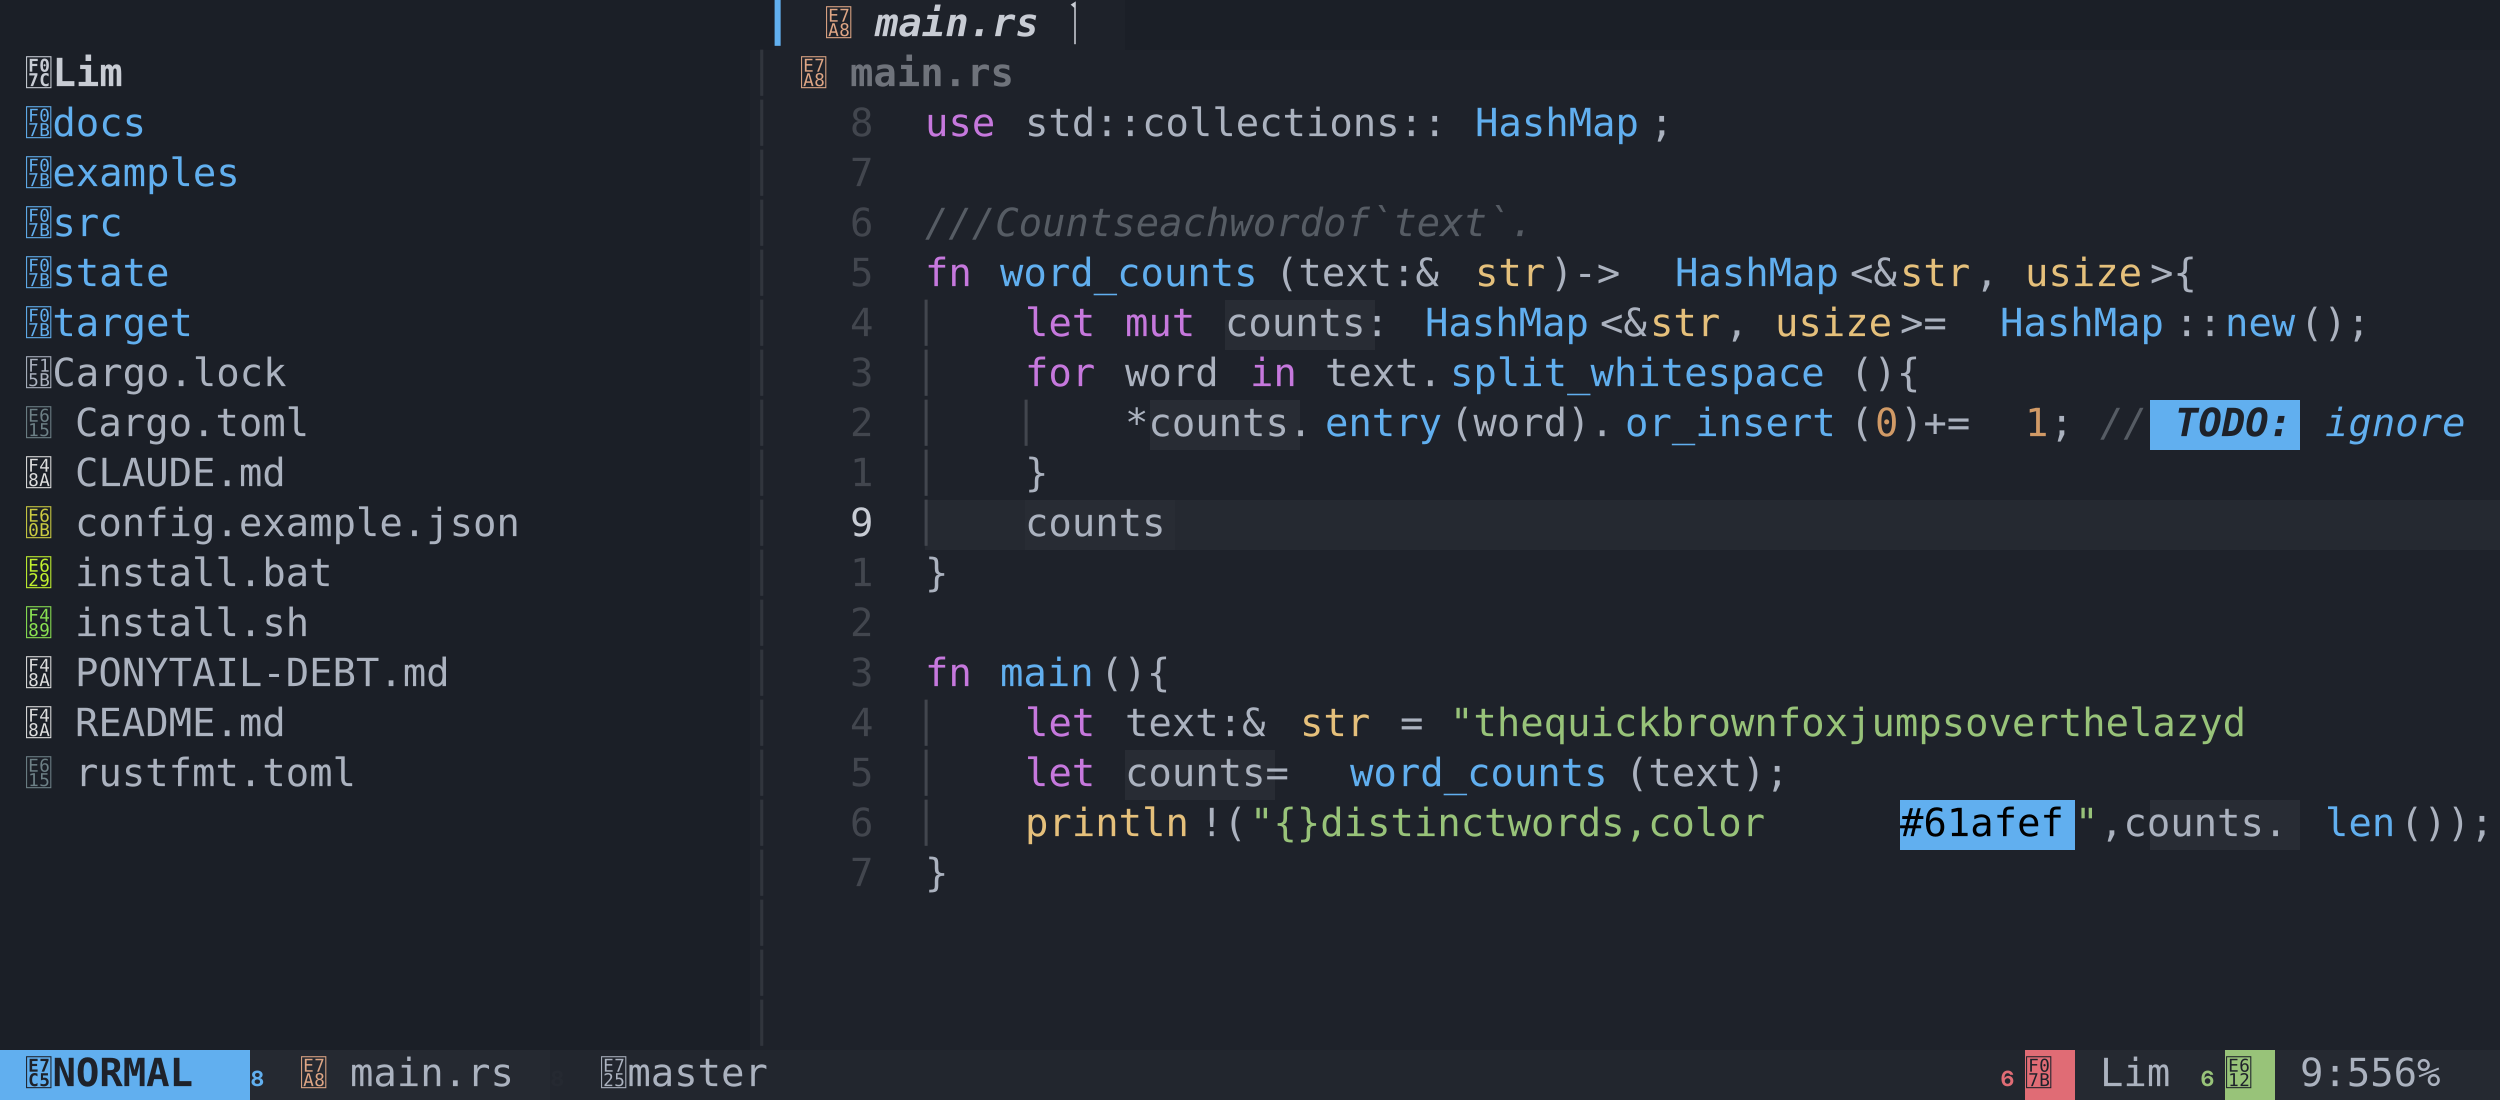
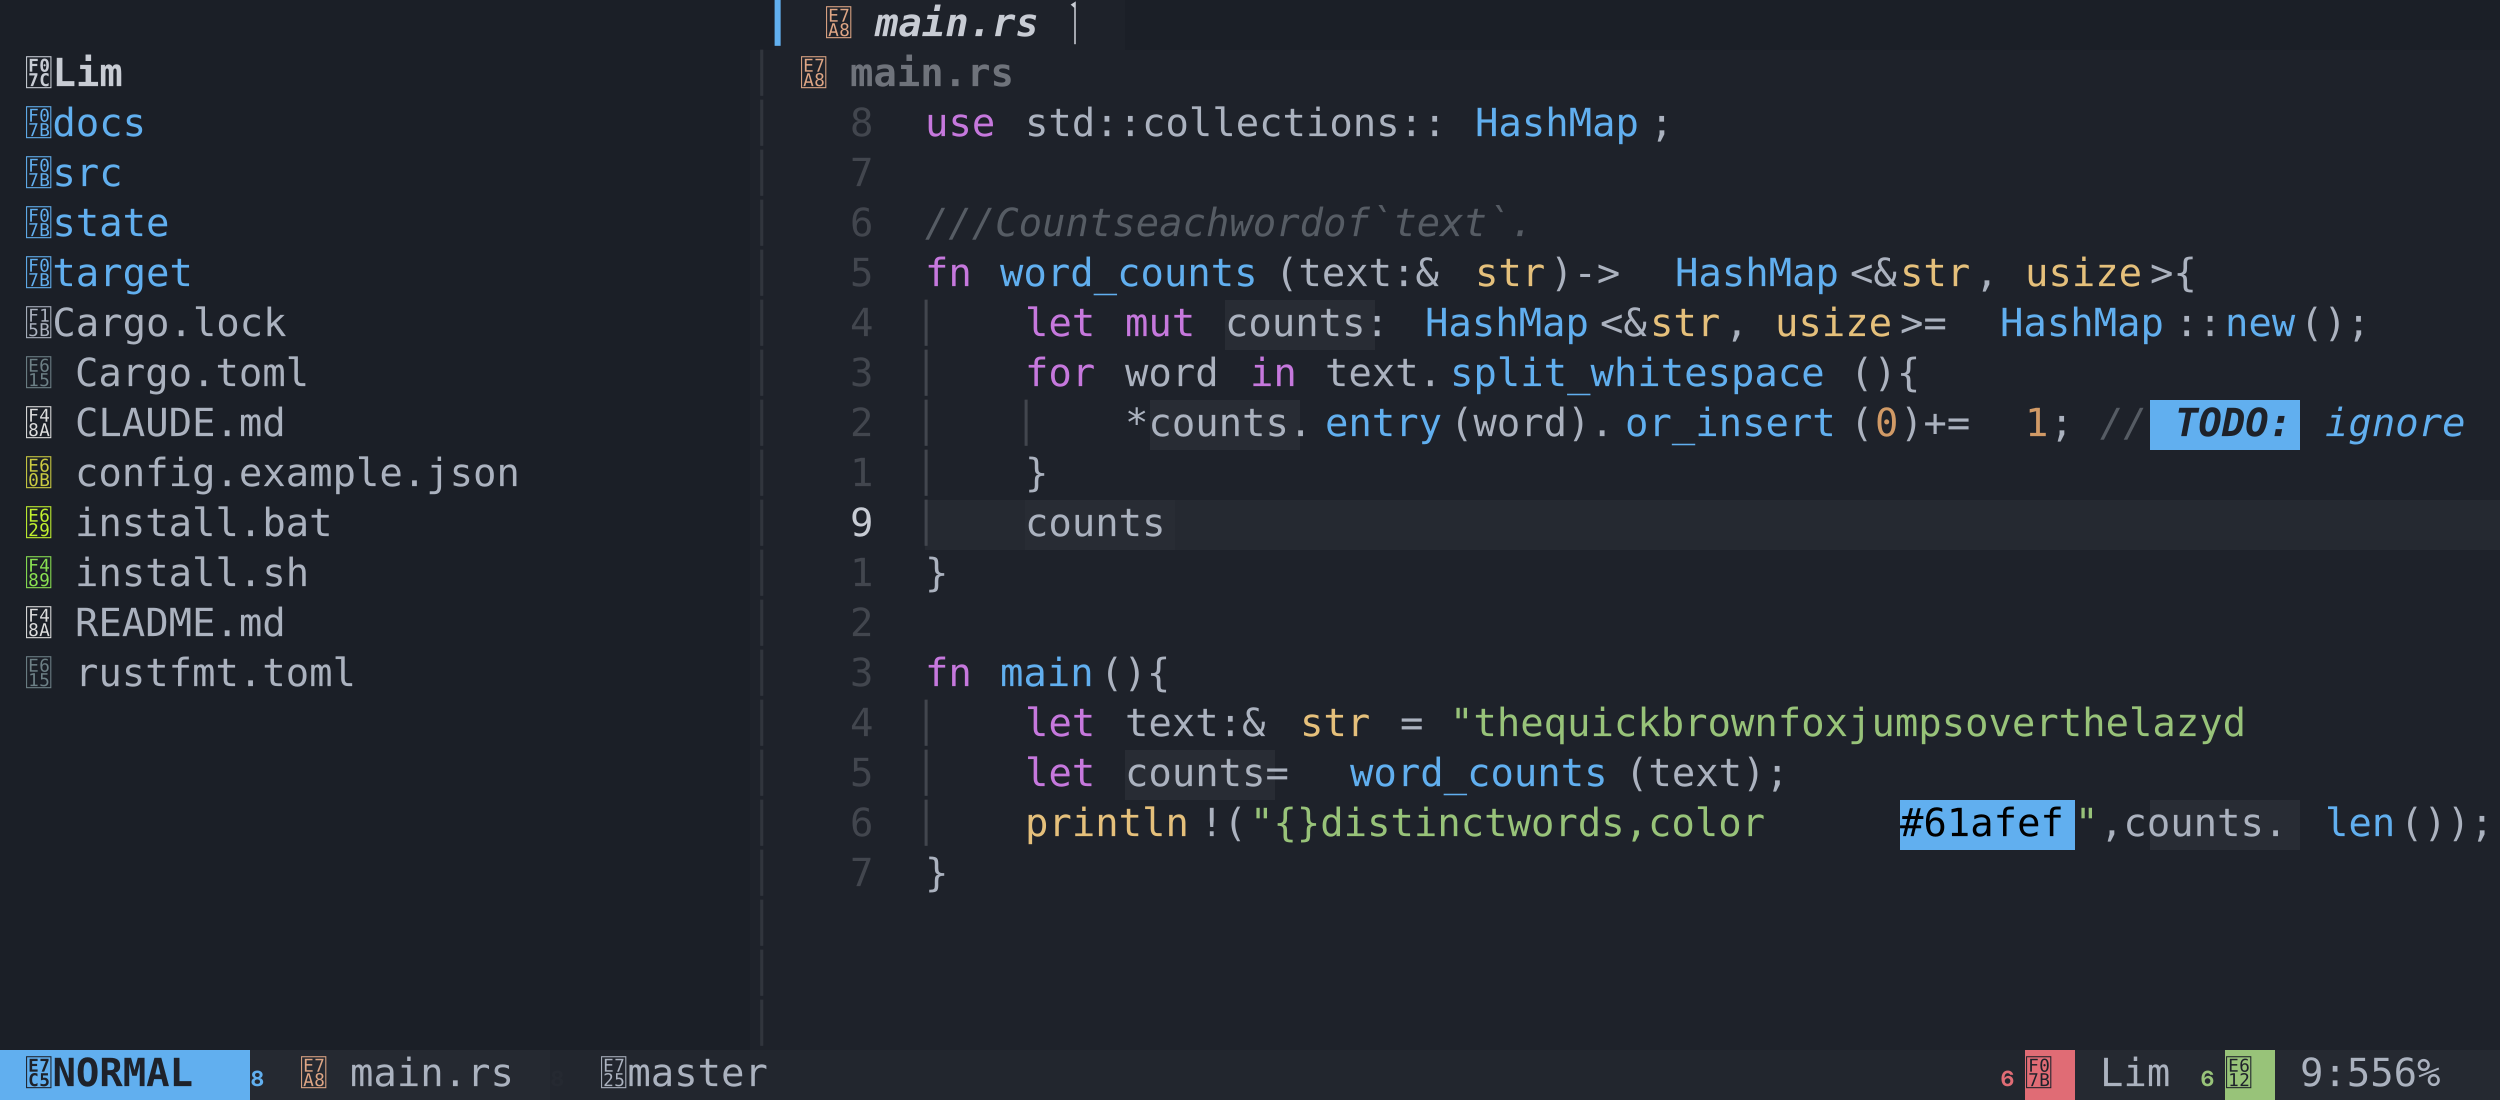
<svg xmlns="http://www.w3.org/2000/svg" width="900" height="396" viewBox="0 0 900 396" font-family="'JetBrainsMono Nerd Font','Symbols Nerd Font','Cascadia Code',Consolas,monospace" font-size="14" xml:space="preserve">
  <rect x="0" y="0" width="279" height="18" fill="#1b1f27" />
  <rect x="279" y="0" width="126" height="18" fill="#1e222a" />
  <rect x="405" y="0" width="495" height="18" fill="#1b1f27" />
  <text x="279" y="13" fill="#61afef">▎</text>
  <text x="297" y="13" fill="#dea584"></text>
  <text x="315 324 333 342 351 360 369" y="13" fill="#c8ccd4" font-weight="bold" font-style="italic">main.rs</text>
  <text x="387" y="13" fill="#c8ccd4"></text>
  <rect x="0" y="18" width="270" height="18" fill="#1b1f27" />
  <rect x="270" y="18" width="630" height="18" fill="#1e222a" />
  <text x="9 27 36 45" y="31" fill="#c8ccd4" font-weight="bold">Lim</text>
  <text x="270" y="31" fill="#31353d">│</text>
  <text x="288" y="31" fill="#dea584"></text>
  <text x="306 315 324 333 342 351 360" y="31" fill="#6f737b" font-weight="bold">main.rs</text>
  <rect x="0" y="36" width="270" height="18" fill="#1b1f27" />
  <rect x="270" y="36" width="630" height="18" fill="#1e222a" />
  <text x="9 27 36 45 54" y="49" fill="#61afef">docs</text>
  <text x="270" y="49" fill="#31353d">│</text>
  <text x="306" y="49" fill="#42464e">8</text>
  <text x="333 342 351" y="49" fill="#c678dd">use</text>
  <text x="369 378 387 396 405 414 423 432 441 450 459 468 477 486 495 504 513 522" y="49" fill="#abb2bf">std::collections::</text>
  <text x="531 540 549 558 567 576 585" y="49" fill="#61afef">HashMap</text>
  <text x="594" y="49" fill="#abb2bf">;</text>
  <rect x="0" y="54" width="270" height="18" fill="#1b1f27" />
  <rect x="270" y="54" width="630" height="18" fill="#1e222a" />
-   <text x="9 27 36 45 54 63 72 81 90" y="67" fill="#61afef">examples</text>
+   <text x="9 27 36 45" y="67" fill="#61afef">src</text>
  <text x="270" y="67" fill="#31353d">│</text>
  <text x="306" y="67" fill="#42464e">7</text>
  <rect x="0" y="72" width="270" height="18" fill="#1b1f27" />
  <rect x="270" y="72" width="630" height="18" fill="#1e222a" />
-   <text x="9 27 36 45" y="85" fill="#61afef">src</text>
+   <text x="9 27 36 45 54 63" y="85" fill="#61afef">state</text>
  <text x="270" y="85" fill="#31353d">│</text>
  <text x="306" y="85" fill="#42464e">6</text>
  <text x="333 342 351 369 378 387 396 405 414 432 441 450 459 477 486 495 504 522 531 549 558 567 576 585 594 603" y="85" fill="#565c64" font-style="italic">///Countseachwordof`text`.</text>
  <rect x="0" y="90" width="270" height="18" fill="#1b1f27" />
  <rect x="270" y="90" width="630" height="18" fill="#1e222a" />
-   <text x="9 27 36 45 54 63" y="103" fill="#61afef">state</text>
+   <text x="9 27 36 45 54 63 72" y="103" fill="#61afef">target</text>
  <text x="270" y="103" fill="#31353d">│</text>
  <text x="306" y="103" fill="#42464e">5</text>
  <text x="333 342" y="103" fill="#c678dd">fn</text>
  <text x="360 369 378 387 396 405 414 423 432 441 450" y="103" fill="#61afef">word_counts</text>
  <text x="459 468 477 486 495 504 522" y="103" fill="#abb2bf">(text:&amp;</text>
  <text x="531 540 549" y="103" fill="#e5c07b">str</text>
  <text x="558 576 585" y="103" fill="#abb2bf">)-&gt;</text>
  <text x="603 612 621 630 639 648 657" y="103" fill="#61afef">HashMap</text>
  <text x="666 675" y="103" fill="#abb2bf">&lt;&amp;</text>
  <text x="684 693 702" y="103" fill="#e5c07b">str</text>
  <text x="711" y="103" fill="#abb2bf">,</text>
  <text x="729 738 747 756 765" y="103" fill="#e5c07b">usize</text>
  <text x="774 792" y="103" fill="#abb2bf">&gt;{</text>
  <rect x="0" y="108" width="270" height="18" fill="#1b1f27" />
  <rect x="270" y="108" width="171" height="18" fill="#1e222a" />
  <rect x="441" y="108" width="54" height="18" fill="#282c34" />
  <rect x="495" y="108" width="405" height="18" fill="#1e222a" />
-   <text x="9 27 36 45 54 63 72" y="121" fill="#61afef">target</text>
+   <text x="9 27 36 45 54 63 72 81 90 99 108" y="121" fill="#abb2bf">Cargo.lock</text>
  <text x="270" y="121" fill="#31353d">│</text>
  <text x="306" y="121" fill="#42464e">4</text>
  <text x="333" y="121" fill="#42464e">▏</text>
  <text x="369 378 387" y="121" fill="#c678dd">let</text>
  <text x="405 414 423" y="121" fill="#c678dd">mut</text>
  <text x="441 450 459 468 477 486 495" y="121" fill="#abb2bf">counts:</text>
  <text x="513 522 531 540 549 558 567" y="121" fill="#61afef">HashMap</text>
  <text x="576 585" y="121" fill="#abb2bf">&lt;&amp;</text>
  <text x="594 603 612" y="121" fill="#e5c07b">str</text>
  <text x="621" y="121" fill="#abb2bf">,</text>
  <text x="639 648 657 666 675" y="121" fill="#e5c07b">usize</text>
  <text x="684 702" y="121" fill="#abb2bf">&gt;=</text>
  <text x="720 729 738 747 756 765 774" y="121" fill="#61afef">HashMap</text>
  <text x="783 792" y="121" fill="#abb2bf">::</text>
  <text x="801 810 819" y="121" fill="#61afef">new</text>
  <text x="828 837 846" y="121" fill="#abb2bf">();</text>
  <rect x="0" y="126" width="270" height="18" fill="#1b1f27" />
  <rect x="270" y="126" width="630" height="18" fill="#1e222a" />
-   <text x="9 27 36 45 54 63 72 81 90 99 108" y="139" fill="#abb2bf">Cargo.lock</text>
+   <text x="9" y="139" fill="#6d8086"></text>
+   <text x="27 36 45 54 63 72 81 90 99 108" y="139" fill="#abb2bf">Cargo.toml</text>
  <text x="270" y="139" fill="#31353d">│</text>
  <text x="306" y="139" fill="#42464e">3</text>
  <text x="333" y="139" fill="#42464e">▏</text>
  <text x="369 378 387" y="139" fill="#c678dd">for</text>
  <text x="405 414 423 432" y="139" fill="#abb2bf">word</text>
  <text x="450 459" y="139" fill="#c678dd">in</text>
  <text x="477 486 495 504 513" y="139" fill="#abb2bf">text.</text>
  <text x="522 531 540 549 558 567 576 585 594 603 612 621 630 639 648 657" y="139" fill="#61afef">split_whitespace</text>
  <text x="666 675 693" y="139" fill="#abb2bf">(){</text>
  <rect x="0" y="144" width="270" height="18" fill="#1b1f27" />
  <rect x="270" y="144" width="144" height="18" fill="#1e222a" />
  <rect x="414" y="144" width="54" height="18" fill="#282c34" />
  <rect x="468" y="144" width="306" height="18" fill="#1e222a" />
  <rect x="774" y="144" width="54" height="18" fill="#61afef" />
  <rect x="828" y="144" width="72" height="18" fill="#1e222a" />
-   <text x="9" y="157" fill="#6d8086"></text>
-   <text x="27 36 45 54 63 72 81 90 99 108" y="157" fill="#abb2bf">Cargo.toml</text>
+   <text x="9" y="157" fill="#dddddd"></text>
+   <text x="27 36 45 54 63 72 81 90 99" y="157" fill="#abb2bf">CLAUDE.md</text>
  <text x="270" y="157" fill="#31353d">│</text>
  <text x="306" y="157" fill="#42464e">2</text>
  <text x="333" y="157" fill="#42464e">▏</text>
  <text x="369" y="157" fill="#42464e">▏</text>
  <text x="405 414 423 432 441 450 459 468" y="157" fill="#abb2bf">*counts.</text>
  <text x="477 486 495 504 513" y="157" fill="#61afef">entry</text>
  <text x="522 531 540 549 558 567 576" y="157" fill="#abb2bf">(word).</text>
  <text x="585 594 603 612 621 630 639 648 657" y="157" fill="#61afef">or_insert</text>
  <text x="666" y="157" fill="#abb2bf">(</text>
  <text x="675" y="157" fill="#d19a66">0</text>
  <text x="684 702 711" y="157" fill="#abb2bf">)+=</text>
  <text x="729" y="157" fill="#d19a66">1</text>
  <text x="738" y="157" fill="#abb2bf">;</text>
  <text x="756 765" y="157" fill="#565c64" font-style="italic">//</text>
  <text x="783 792 801 810 819" y="157" fill="#1e222a" font-weight="bold" font-style="italic">TODO:</text>
  <text x="837 846 855 864 873 882" y="157" fill="#61afef" font-style="italic">ignore</text>
  <rect x="0" y="162" width="270" height="18" fill="#1b1f27" />
  <rect x="270" y="162" width="630" height="18" fill="#1e222a" />
-   <text x="9" y="175" fill="#dddddd"></text>
-   <text x="27 36 45 54 63 72 81 90 99" y="175" fill="#abb2bf">CLAUDE.md</text>
+   <text x="9" y="175" fill="#cbcb41"></text>
+   <text x="27 36 45 54 63 72 81 90 99 108 117 126 135 144 153 162 171 180 189" y="175" fill="#abb2bf">config.example.json</text>
  <text x="270" y="175" fill="#31353d">│</text>
  <text x="306" y="175" fill="#42464e">1</text>
  <text x="333" y="175" fill="#42464e">▏</text>
  <text x="369" y="175" fill="#abb2bf">}</text>
  <rect x="0" y="180" width="270" height="18" fill="#1b1f27" />
  <rect x="270" y="180" width="63" height="18" fill="#1e222a" />
  <rect x="333" y="180" width="36" height="18" fill="#252931" />
  <rect x="369" y="180" width="54" height="18" fill="#282c34" />
  <rect x="423" y="180" width="477" height="18" fill="#252931" />
-   <text x="9" y="193" fill="#cbcb41"></text>
-   <text x="27 36 45 54 63 72 81 90 99 108 117 126 135 144 153 162 171 180 189" y="193" fill="#abb2bf">config.example.json</text>
+   <text x="9" y="193" fill="#c1f12e"></text>
+   <text x="27 36 45 54 63 72 81 90 99 108 117" y="193" fill="#abb2bf">install.bat</text>
  <text x="270" y="193" fill="#31353d">│</text>
  <text x="306" y="193" fill="#c8ccd4">9</text>
  <text x="333" y="193" fill="#42464e">▏</text>
  <text x="369 378 387 396 405 414" y="193" fill="#abb2bf">counts</text>
  <rect x="0" y="198" width="270" height="18" fill="#1b1f27" />
  <rect x="270" y="198" width="630" height="18" fill="#1e222a" />
-   <text x="9" y="211" fill="#c1f12e"></text>
-   <text x="27 36 45 54 63 72 81 90 99 108 117" y="211" fill="#abb2bf">install.bat</text>
+   <text x="9" y="211" fill="#89e051"></text>
+   <text x="27 36 45 54 63 72 81 90 99 108" y="211" fill="#abb2bf">install.sh</text>
  <text x="270" y="211" fill="#31353d">│</text>
  <text x="306" y="211" fill="#42464e">1</text>
  <text x="333" y="211" fill="#abb2bf">}</text>
  <rect x="0" y="216" width="270" height="18" fill="#1b1f27" />
  <rect x="270" y="216" width="630" height="18" fill="#1e222a" />
-   <text x="9" y="229" fill="#89e051"></text>
-   <text x="27 36 45 54 63 72 81 90 99 108" y="229" fill="#abb2bf">install.sh</text>
+   <text x="9" y="229" fill="#dddddd"></text>
+   <text x="27 36 45 54 63 72 81 90 99" y="229" fill="#abb2bf">README.md</text>
  <text x="270" y="229" fill="#31353d">│</text>
  <text x="306" y="229" fill="#42464e">2</text>
  <rect x="0" y="234" width="270" height="18" fill="#1b1f27" />
  <rect x="270" y="234" width="630" height="18" fill="#1e222a" />
-   <text x="9" y="247" fill="#dddddd"></text>
-   <text x="27 36 45 54 63 72 81 90 99 108 117 126 135 144 153 162" y="247" fill="#abb2bf">PONYTAIL-DEBT.md</text>
+   <text x="9" y="247" fill="#6d8086"></text>
+   <text x="27 36 45 54 63 72 81 90 99 108 117 126" y="247" fill="#abb2bf">rustfmt.toml</text>
  <text x="270" y="247" fill="#31353d">│</text>
  <text x="306" y="247" fill="#42464e">3</text>
  <text x="333 342" y="247" fill="#c678dd">fn</text>
  <text x="360 369 378 387" y="247" fill="#61afef">main</text>
  <text x="396 405 423" y="247" fill="#abb2bf">(){</text>
  <rect x="0" y="252" width="270" height="18" fill="#1b1f27" />
  <rect x="270" y="252" width="630" height="18" fill="#1e222a" />
-   <text x="9" y="265" fill="#dddddd"></text>
-   <text x="27 36 45 54 63 72 81 90 99" y="265" fill="#abb2bf">README.md</text>
  <text x="270" y="265" fill="#31353d">│</text>
  <text x="306" y="265" fill="#42464e">4</text>
  <text x="333" y="265" fill="#42464e">▏</text>
  <text x="369 378 387" y="265" fill="#c678dd">let</text>
  <text x="405 414 423 432 441 459" y="265" fill="#abb2bf">text:&amp;</text>
  <text x="468 477 486" y="265" fill="#e5c07b">str</text>
  <text x="504" y="265" fill="#abb2bf">=</text>
  <text x="522 531 540 549 567 576 585 594 603 621 630 639 648 657 675 684 693 711 720 729 738 747 765 774 783 792 810 819 828 846 855 864 873 891" y="265" fill="#98c379">"thequickbrownfoxjumpsoverthelazyd</text>
  <rect x="0" y="270" width="270" height="18" fill="#1b1f27" />
  <rect x="270" y="270" width="135" height="18" fill="#1e222a" />
  <rect x="405" y="270" width="54" height="18" fill="#282c34" />
  <rect x="459" y="270" width="441" height="18" fill="#1e222a" />
-   <text x="9" y="283" fill="#6d8086"></text>
-   <text x="27 36 45 54 63 72 81 90 99 108 117 126" y="283" fill="#abb2bf">rustfmt.toml</text>
  <text x="270" y="283" fill="#31353d">│</text>
  <text x="306" y="283" fill="#42464e">5</text>
  <text x="333" y="283" fill="#42464e">▏</text>
  <text x="369 378 387" y="283" fill="#c678dd">let</text>
  <text x="405 414 423 432 441 450 468" y="283" fill="#abb2bf">counts=</text>
  <text x="486 495 504 513 522 531 540 549 558 567 576" y="283" fill="#61afef">word_counts</text>
  <text x="585 594 603 612 621 630 639" y="283" fill="#abb2bf">(text);</text>
  <rect x="0" y="288" width="270" height="18" fill="#1b1f27" />
  <rect x="270" y="288" width="414" height="18" fill="#1e222a" />
  <rect x="684" y="288" width="63" height="18" fill="#61afef" />
  <rect x="747" y="288" width="27" height="18" fill="#1e222a" />
  <rect x="774" y="288" width="54" height="18" fill="#282c34" />
  <rect x="828" y="288" width="72" height="18" fill="#1e222a" />
  <text x="270" y="301" fill="#31353d">│</text>
  <text x="306" y="301" fill="#42464e">6</text>
  <text x="333" y="301" fill="#42464e">▏</text>
  <text x="369 378 387 396 405 414 423" y="301" fill="#e5c07b">println</text>
  <text x="432 441" y="301" fill="#abb2bf">!(</text>
  <text x="450 459 468 486 495 504 513 522 531 540 549 567 576 585 594 603 612 630 639 648 657 666" y="301" fill="#98c379">"{}distinctwords,color</text>
  <text x="684 693 702 711 720 729 738" y="301" fill="#000000">#61afef</text>
  <text x="747" y="301" fill="#98c379">"</text>
  <text x="756 774 783 792 801 810 819 828" y="301" fill="#abb2bf">,counts.</text>
  <text x="837 846 855" y="301" fill="#61afef">len</text>
  <text x="864 873 882 891" y="301" fill="#abb2bf">());</text>
  <rect x="0" y="306" width="270" height="18" fill="#1b1f27" />
  <rect x="270" y="306" width="630" height="18" fill="#1e222a" />
  <text x="270" y="319" fill="#31353d">│</text>
  <text x="306" y="319" fill="#42464e">7</text>
  <text x="333" y="319" fill="#abb2bf">}</text>
  <rect x="0" y="324" width="270" height="18" fill="#1b1f27" />
  <rect x="270" y="324" width="630" height="18" fill="#1e222a" />
  <text x="270" y="337" fill="#31353d">│</text>
  <rect x="0" y="342" width="270" height="18" fill="#1b1f27" />
  <rect x="270" y="342" width="630" height="18" fill="#1e222a" />
  <text x="270" y="355" fill="#31353d">│</text>
  <rect x="0" y="360" width="270" height="18" fill="#1b1f27" />
  <rect x="270" y="360" width="630" height="18" fill="#1e222a" />
  <text x="270" y="373" fill="#31353d">│</text>
  <rect x="0" y="378" width="90" height="18" fill="#61afef" />
  <rect x="90" y="378" width="108" height="18" fill="#252931" />
  <rect x="198" y="378" width="531" height="18" fill="#22262e" />
  <rect x="729" y="378" width="18" height="18" fill="#e06c75" />
  <rect x="747" y="378" width="54" height="18" fill="#252931" />
  <rect x="801" y="378" width="18" height="18" fill="#98c379" />
  <rect x="819" y="378" width="81" height="18" fill="#252931" />
  <text x="9 27 36 45 54 63 72" y="391" fill="#1e222a" font-weight="bold">NORMAL</text>
  <text x="90" y="391" fill="#61afef"></text>
  <text x="108" y="391" fill="#dea584"></text>
  <text x="126 135 144 153 162 171 180" y="391" fill="#abb2bf">main.rs</text>
  <text x="198" y="391" fill="#252931"></text>
  <text x="216 234 243 252 261 270 279" y="391" fill="#abb2bf">master</text>
  <text x="720" y="391" fill="#e06c75"></text>
  <text x="729" y="391" fill="#1e222a"></text>
  <text x="756 765 774" y="391" fill="#abb2bf">Lim</text>
  <text x="792" y="391" fill="#98c379"></text>
  <text x="801" y="391" fill="#1e222a"></text>
  <text x="828 837 846 864 873 882" y="391" fill="#abb2bf">9:556%</text>
</svg>
